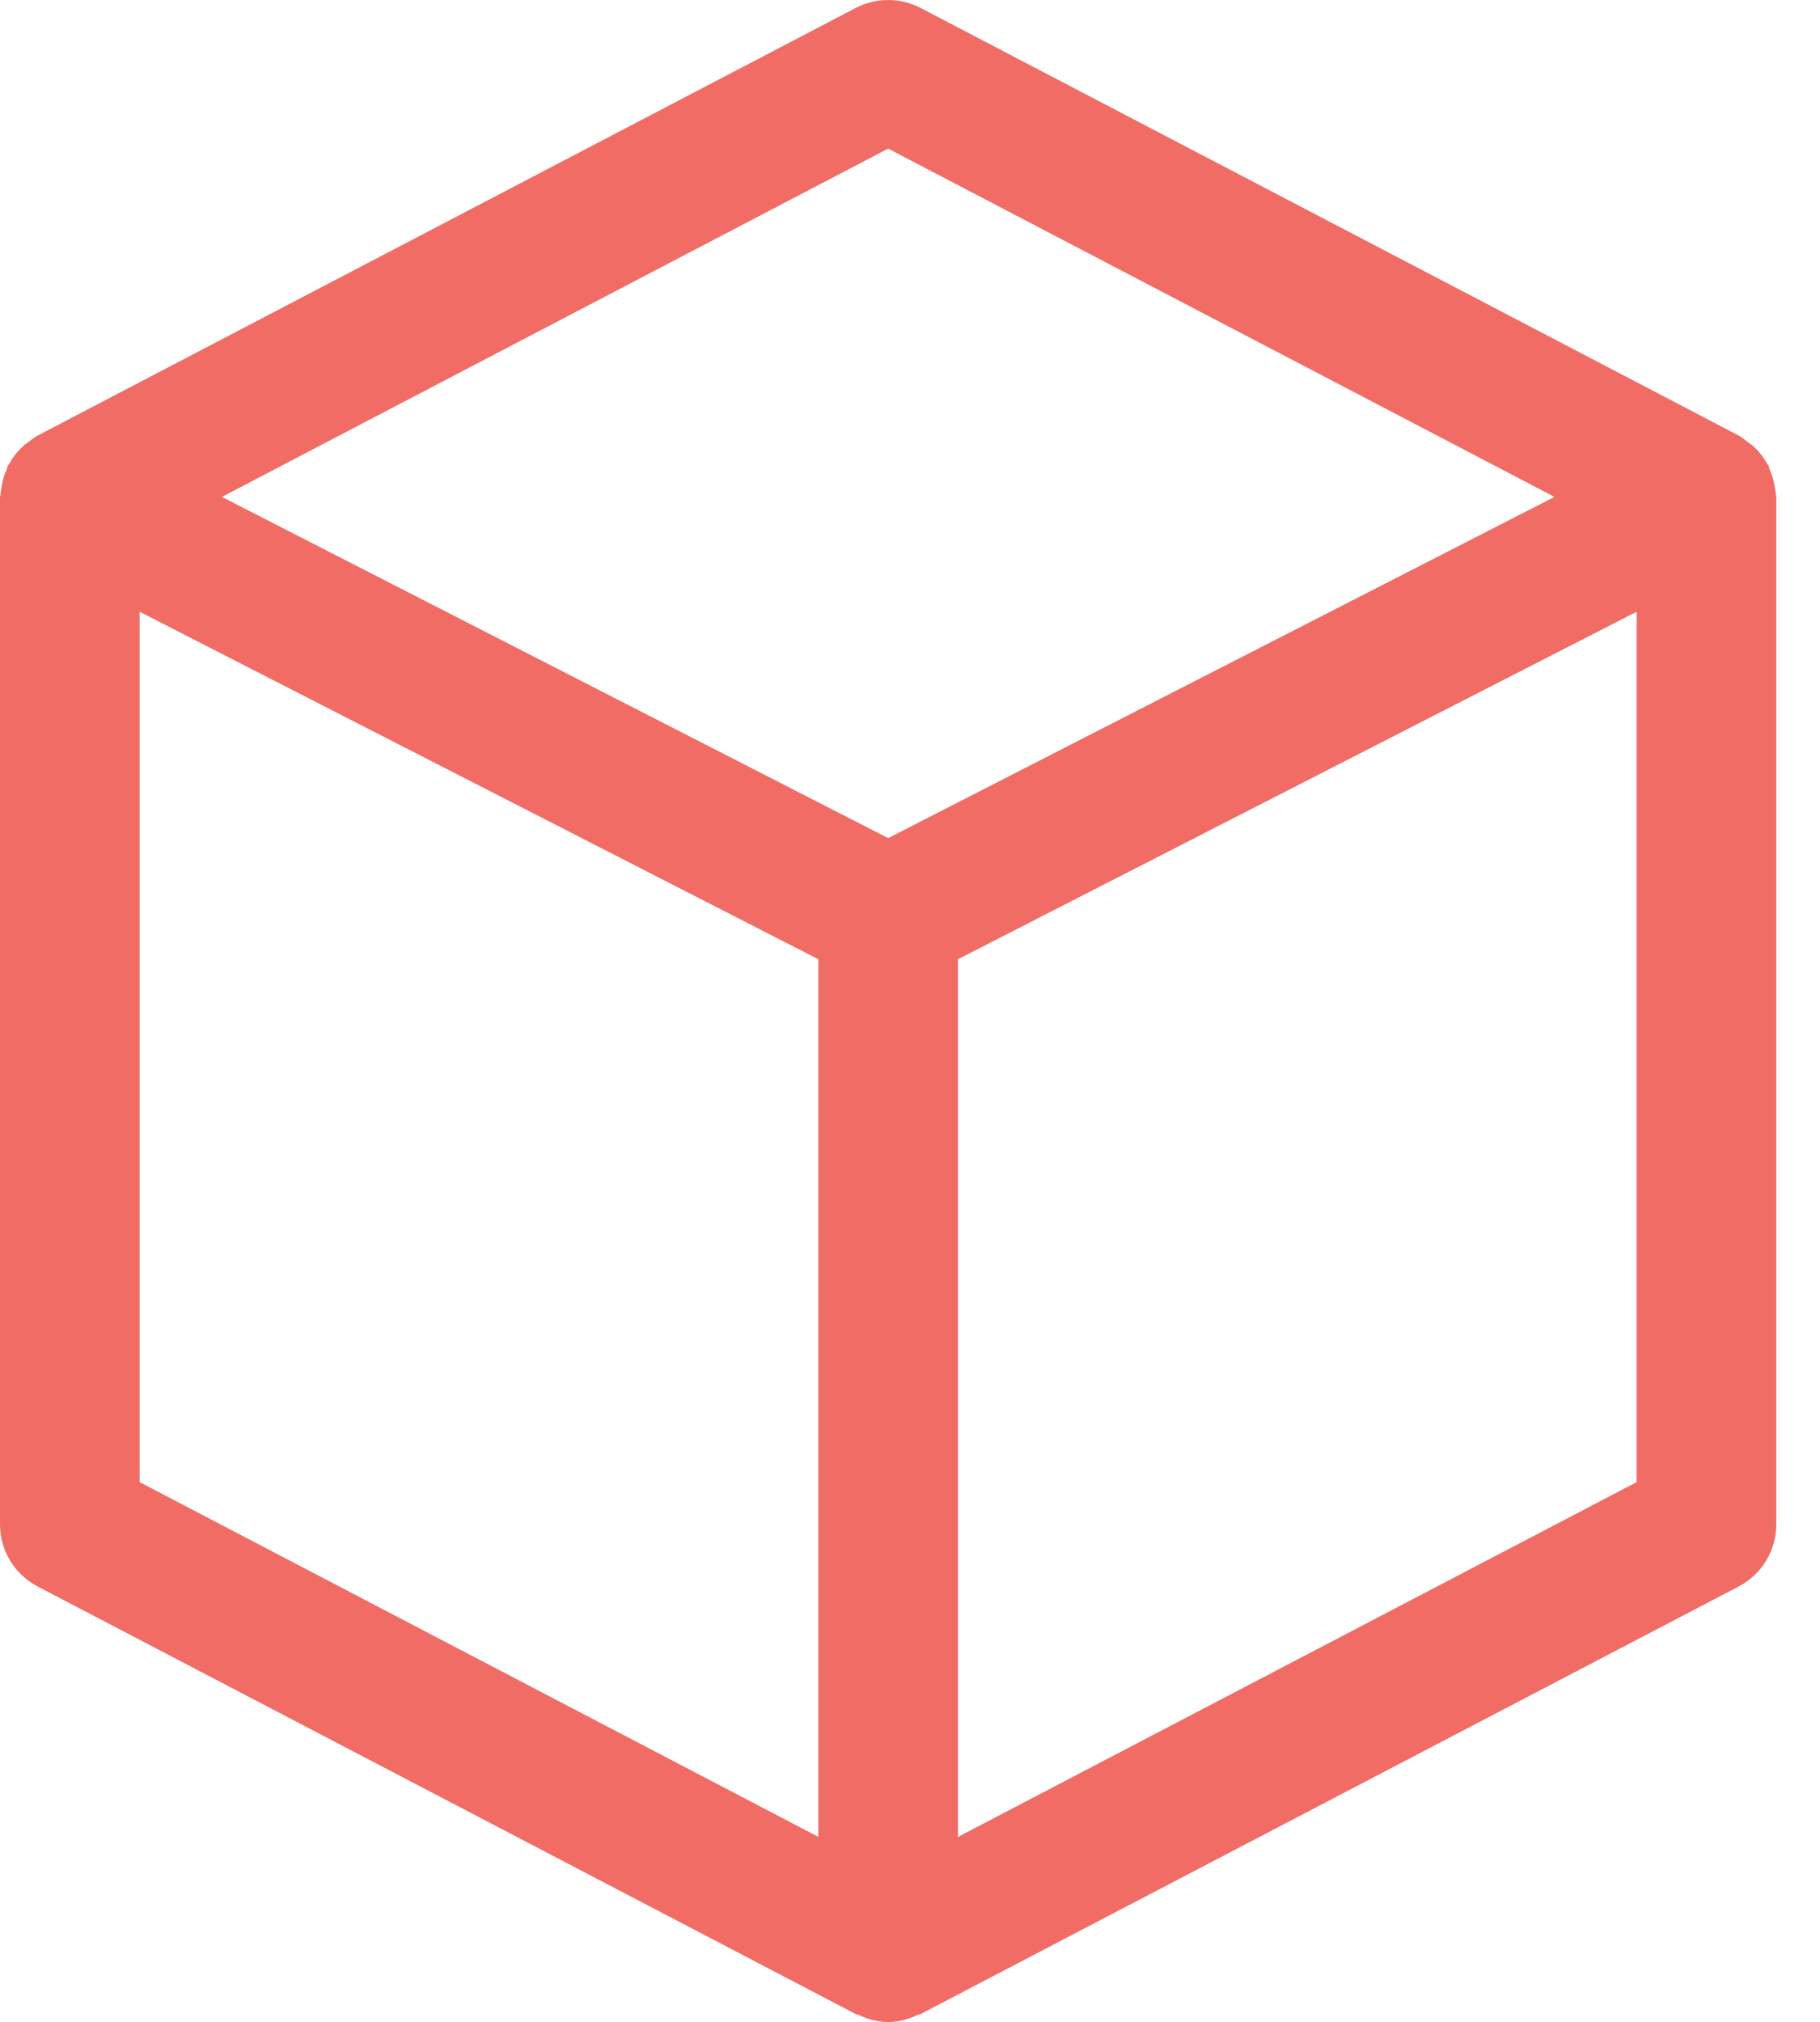
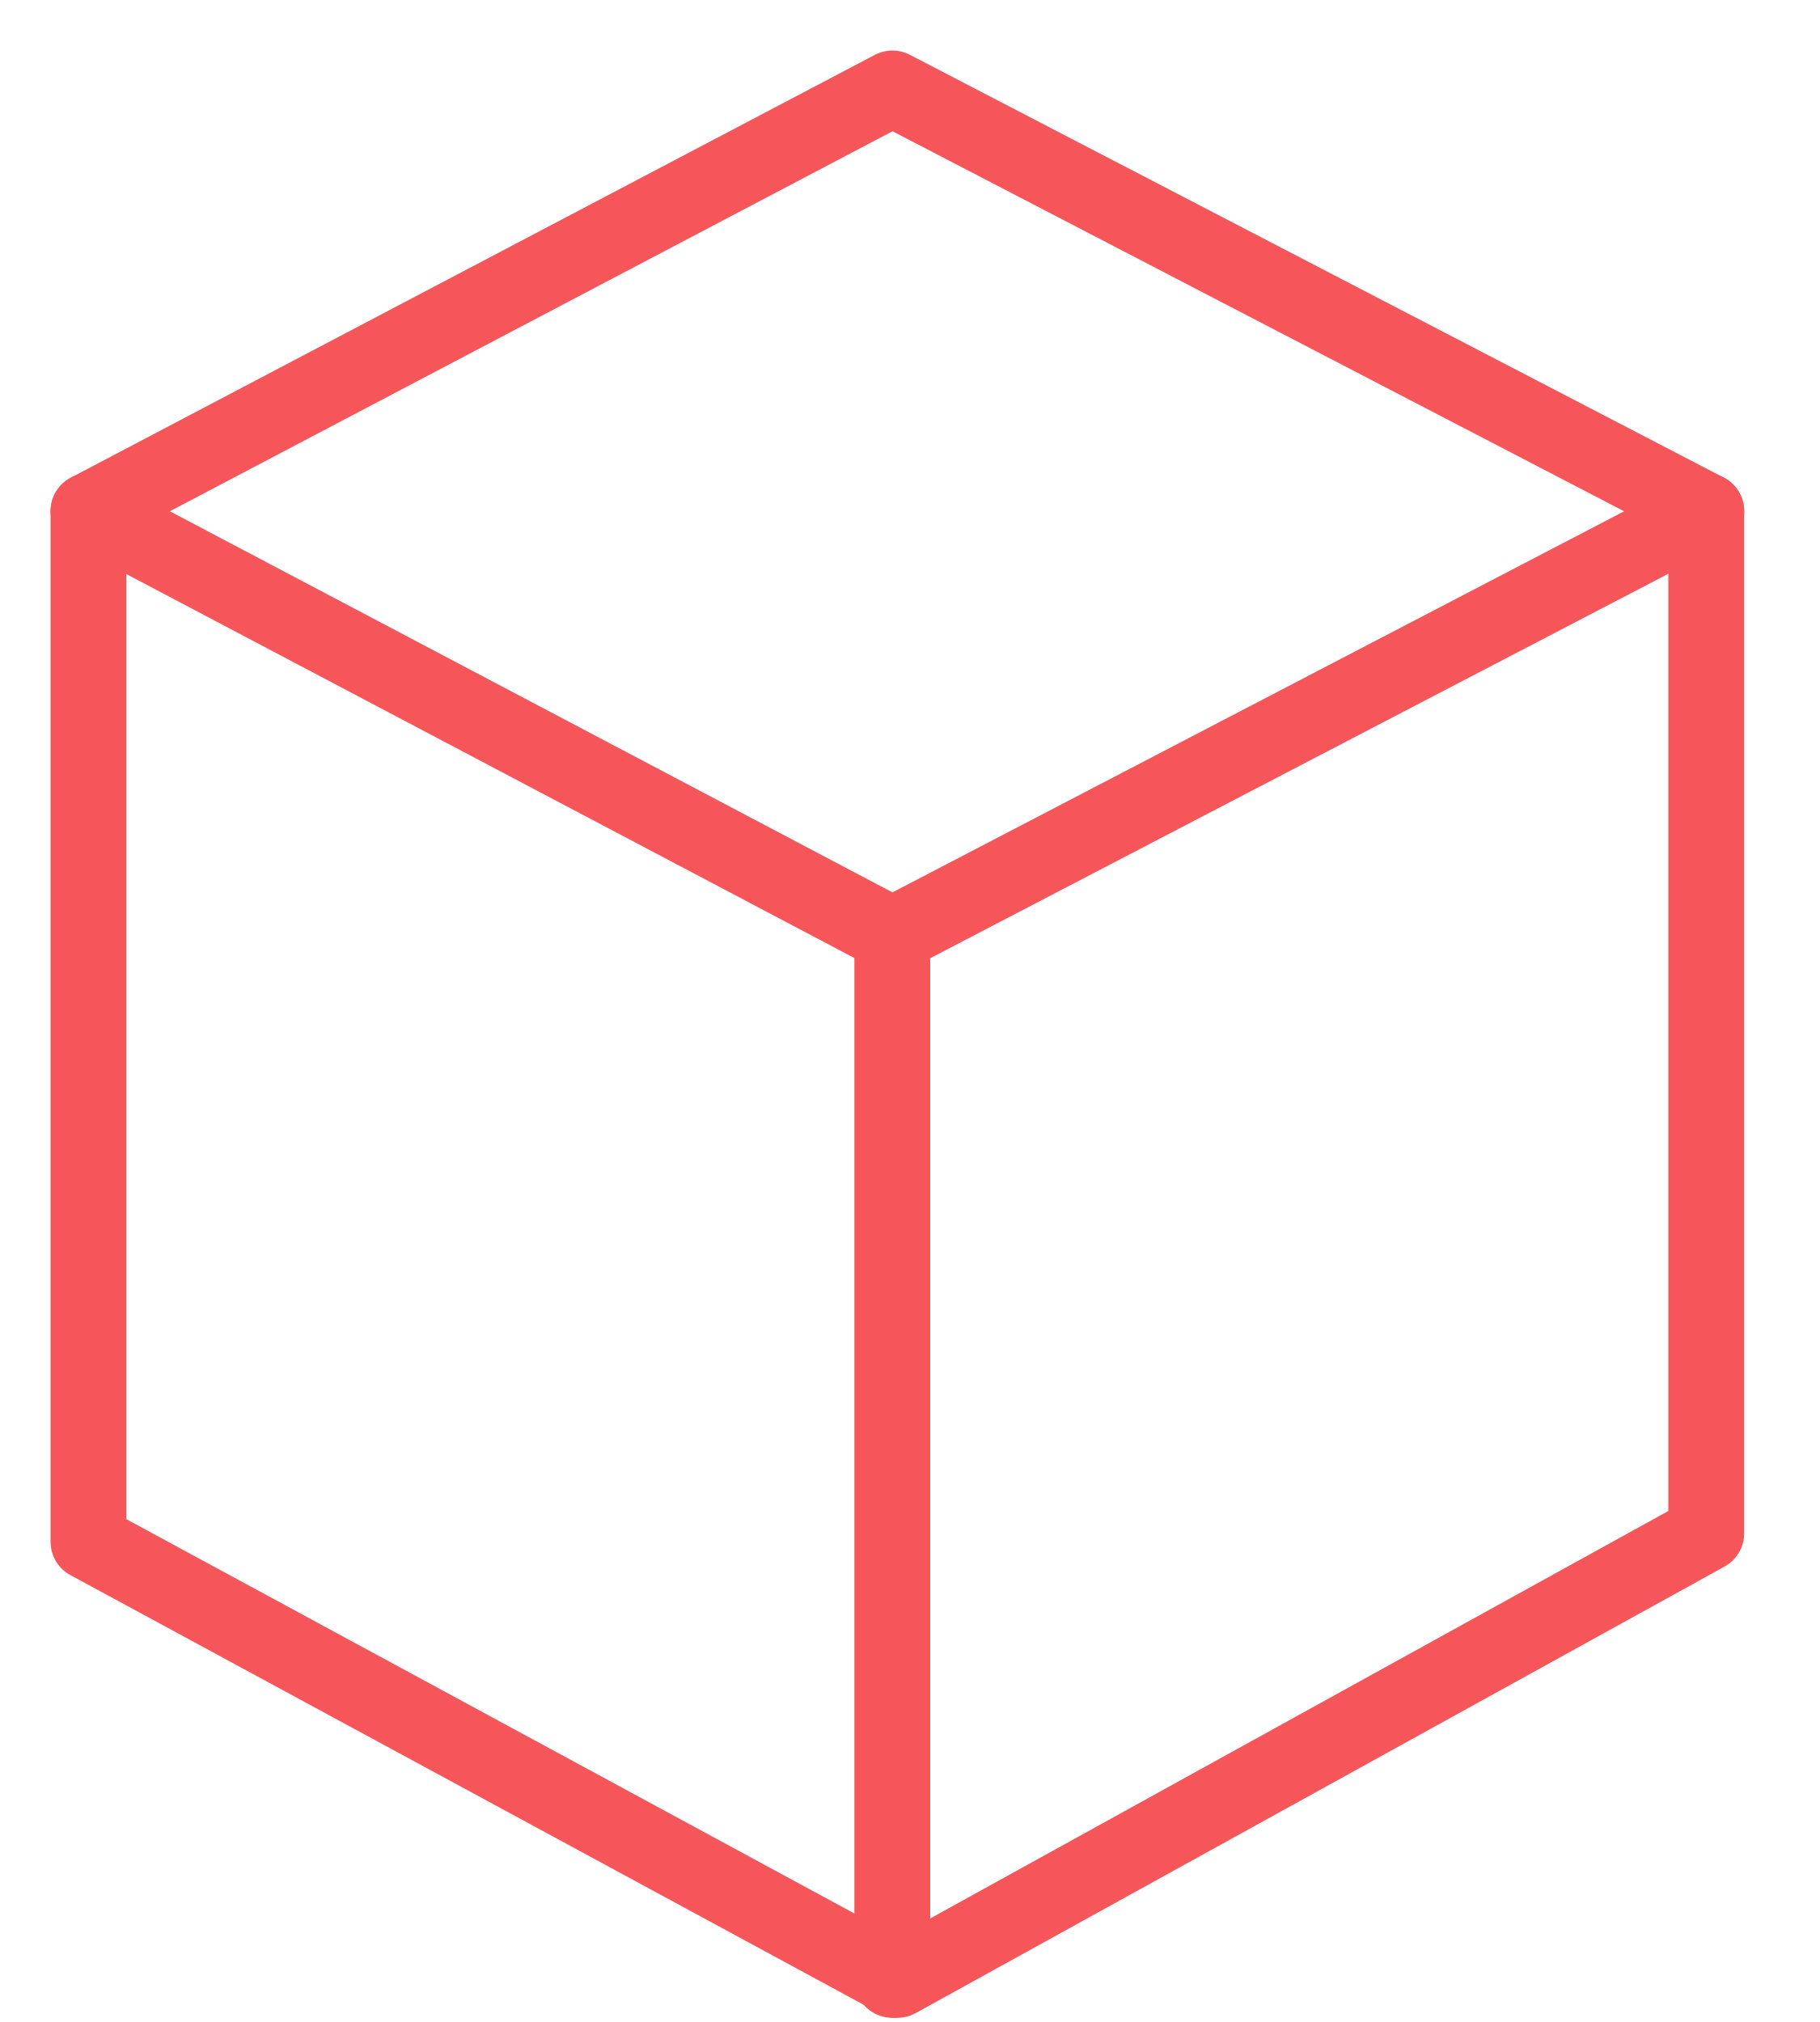
- <svg xmlns="http://www.w3.org/2000/svg" width="36px" height="40px" viewBox="0 0 36 40" version="1.1">
-   <defs />
-   <g id="Symbols" stroke="none" stroke-width="1" fill="none" fill-rule="evenodd">
-     <g id="ico_block_on" fill="#F16C65">
-       <g id="ico_block">
-         <path d="M18.949,36.339 L18.949,18.976 L32.373,12.102 L32.373,29.32 L18.949,36.339 Z M2.762,12.102 L16.186,18.976 L16.186,36.337 L2.762,29.32 L2.762,12.102 Z M17.568,2.94 L30.748,9.83 L17.568,16.58 L4.389,9.83 L17.568,2.94 Z M35.128,9.784 C35.126,9.745 35.117,9.706 35.111,9.67 C35.093,9.532 35.058,9.404 35.003,9.283 C34.992,9.261 34.993,9.235 34.984,9.213 C34.979,9.204 34.966,9.196 34.96,9.185 C34.883,9.043 34.783,8.915 34.66,8.808 C34.634,8.786 34.607,8.771 34.581,8.753 C34.52,8.705 34.463,8.655 34.395,8.618 L18.209,0.157 C17.807,-0.052 17.328,-0.052 16.927,0.157 L0.742,8.618 C0.674,8.655 0.617,8.705 0.556,8.751 C0.53,8.771 0.501,8.786 0.475,8.81 C0.354,8.916 0.254,9.043 0.177,9.185 C0.169,9.196 0.158,9.204 0.153,9.213 C0.142,9.235 0.144,9.261 0.134,9.283 C0.077,9.404 0.042,9.532 0.026,9.67 C0.02,9.706 0.011,9.745 0.009,9.784 C0.007,9.804 0,9.824 0,9.843 L0,30.158 C0,30.672 0.287,31.143 0.742,31.383 L16.927,39.843 C16.943,39.851 16.962,39.849 16.976,39.856 C17.157,39.943 17.354,40 17.568,40 C17.781,40 17.978,39.943 18.159,39.856 C18.174,39.849 18.192,39.851 18.209,39.843 L34.395,31.383 C34.85,31.143 35.135,30.672 35.135,30.158 L35.135,9.843 C35.135,9.824 35.128,9.804 35.128,9.784 Z" id="Fill-1" />
-       </g>
-     </g>
+ <svg xmlns="http://www.w3.org/2000/svg" width="36" height="40" viewBox="0 0 36 40">
+   <g fill="none" fill-rule="evenodd" stroke="#F65659" stroke-linecap="round" stroke-linejoin="round" stroke-width="1.5">
+     <path d="M1.75 10.113L17.652 1.75l16.098 8.363v20.22l-16 8.834-16-8.667z" />
+     <path d="M1.75 10.113l15.9 8.387v20.667M17.651 18.5l16.1-8.387" />
  </g>
</svg>
